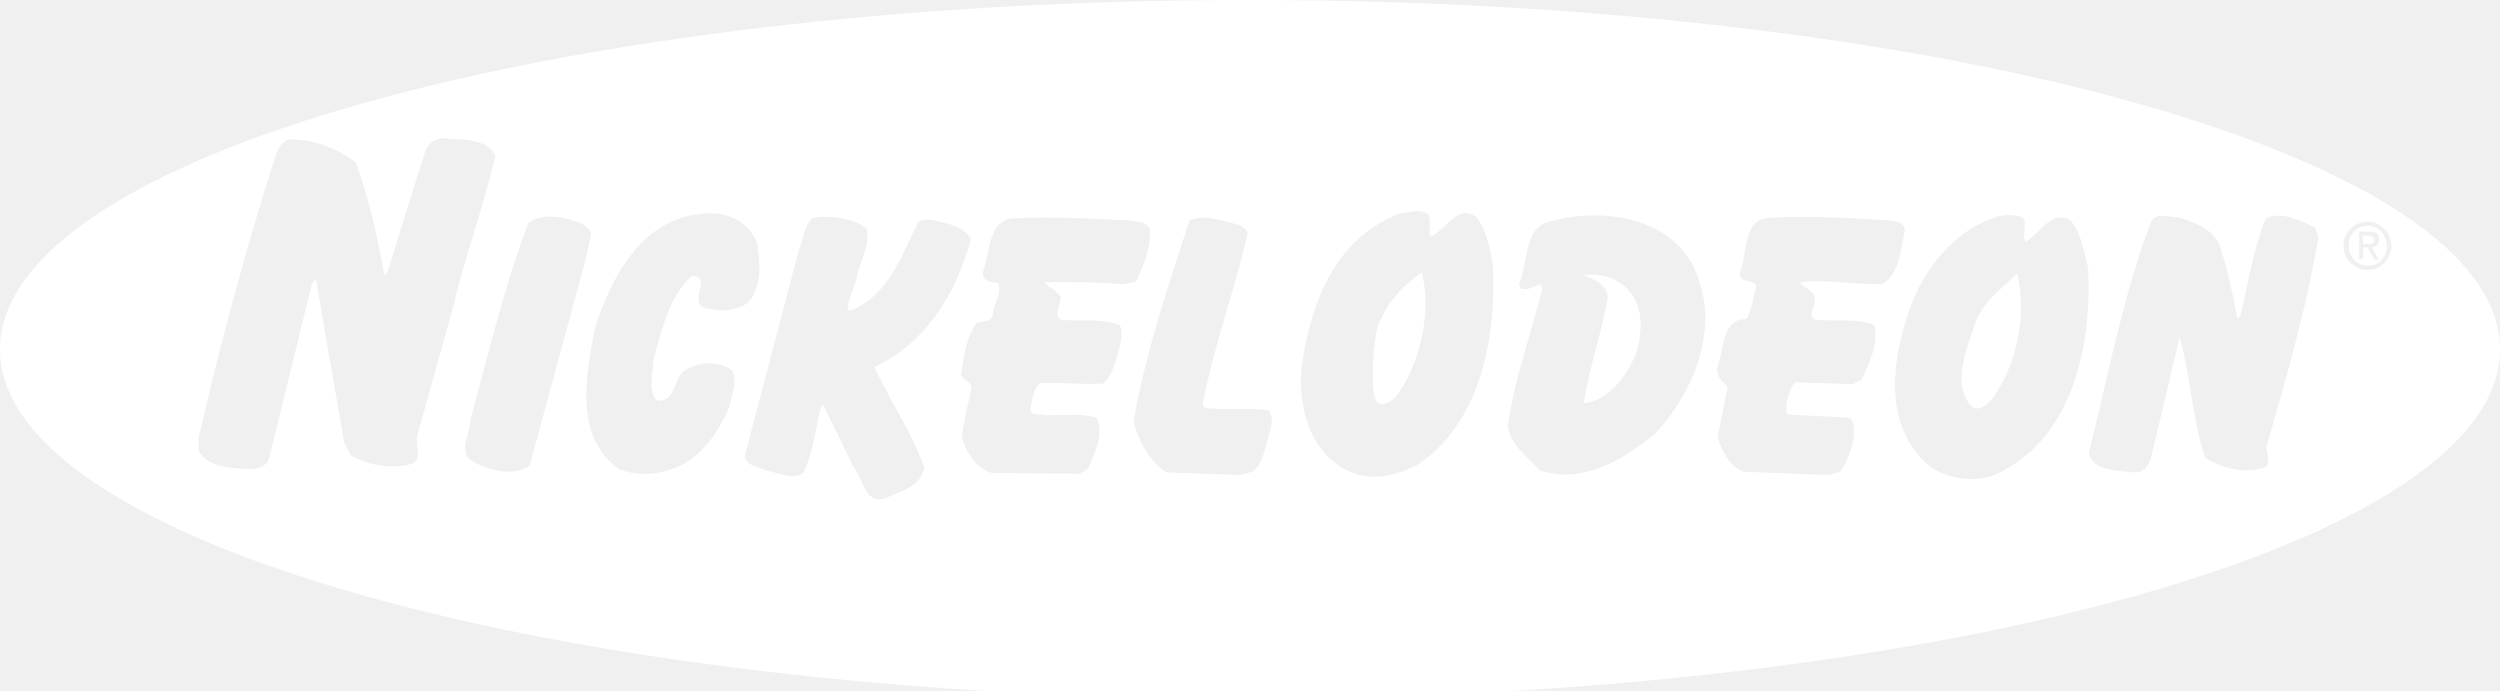
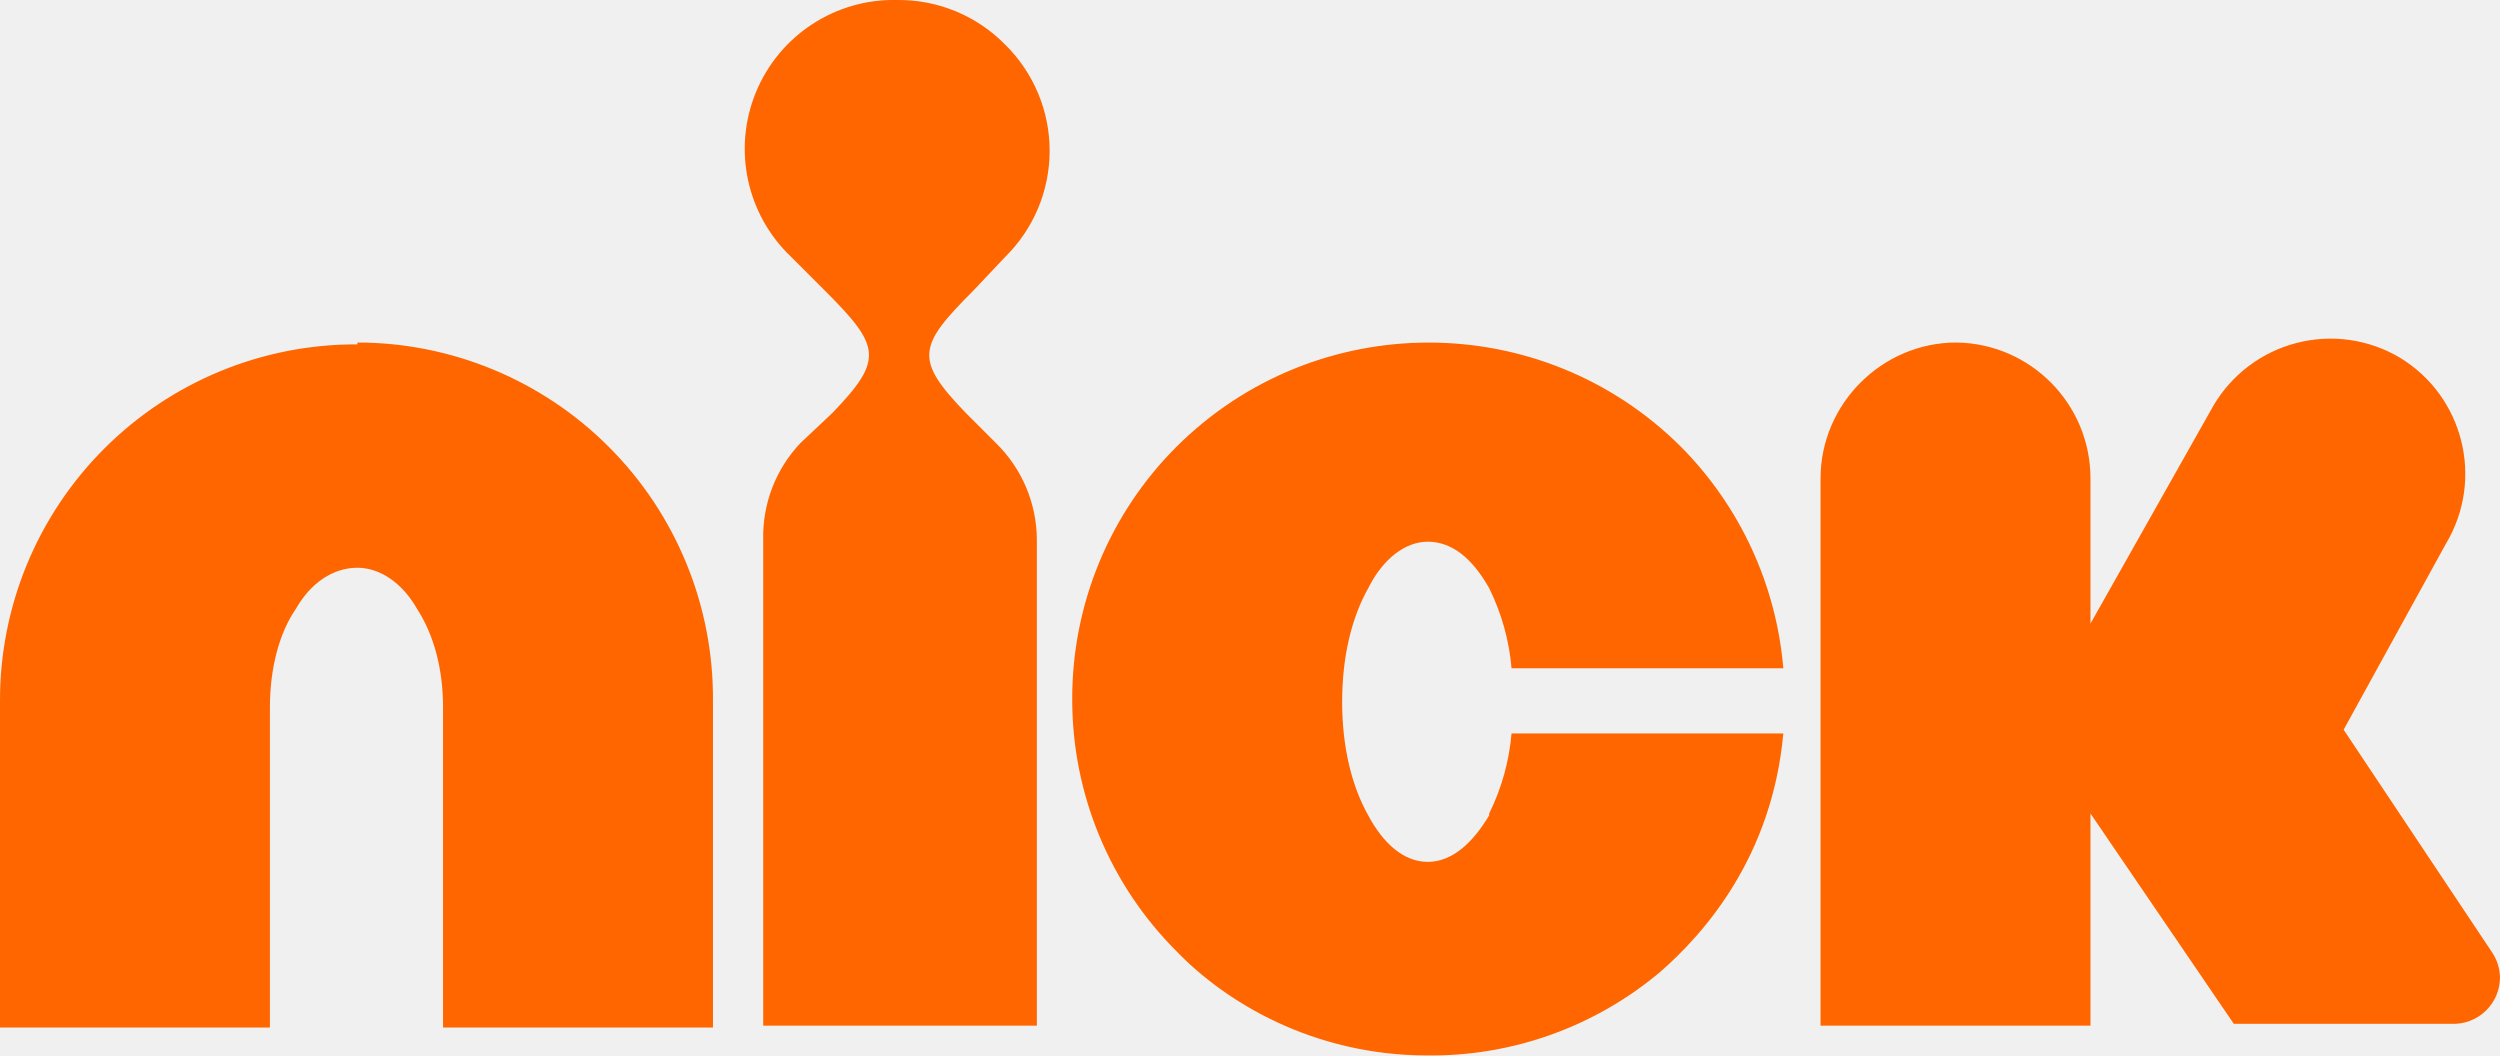
- <svg xmlns="http://www.w3.org/2000/svg" enable-background="new 0 0 380 105" viewBox="0 0 380 105">
-   <g fill="#fff">
-     <path d="m243.5 41.9c-1-.2-2-.2-2.9-.1 1.6.6 3.6 1.3 3.8 3.4-1 5.5-2.8 10.7-3.7 16.1 3.9-.4 6.6-4.2 8-7.6.9-3.1 1.2-6.8-1-9.4-1.1-1.3-2.6-2.1-4.2-2.4z" />
-     <path d="m300.1 49.5c-1.2 3.7-3.5 9-.4 12.3.9.7 1.9 0 2.7-.7 4-4.8 5.8-13.2 4.2-19.5-2.4 2.3-5.5 4.5-6.5 7.9z" />
-     <path d="m360.9 36.5c0-.5-.5-.6-.9-.7h-.8v1.3h.7c.5 0 1 0 1-.6z" />
-     <path d="m359.9 34.3c-1.6 0-2.9 1.3-2.9 3s1.3 3.1 2.9 3.1 2.9-1.2 2.9-3c0-1.7-1.3-3.1-2.9-3.1zm1 5.2-1-1.9h-.7v1.8h-.6v-4.2h1.6c1 0 1.4.4 1.4 1.2s-.5 1.1-1.1 1.2l1.1 1.9z" />
-     <path d="m190 0c-104.9 0-190 23.8-190 53.1s85.1 53.1 190 53.1 190-23.8 190-53.1-85.1-53.1-190-53.1zm-127.1 70.4c-2.9 1-7 .4-9.6-1.2l-1-2c-1.4-8.2-2.9-16.6-4.3-24.9l-.6.9-6.5 26.5c-.4 1.2-1.6 1.5-2.7 1.6-2.8-.1-6.7-.2-8-2.8v-2c3.4-14.7 7.3-29.2 11.8-43.2.3-.9 1-1.9 2-2.1 3.7-.1 7.3 1.4 10.1 3.5 2 5.6 3.3 11.3 4.3 17.1l.5-.5 5.7-18.2c.4-1.1 1.3-2 2.6-2.1 2.7.3 6.9-.1 8.1 2.7-1.8 7.8-4.6 15.1-6.4 22.9l-5.5 19.7c-.3 1.6.7 3.1-.5 4.1zm17.6.4c-2.6 1.8-6.9.6-9.3-1.1-1.3-1.8.3-3.8.3-5.9 2.7-9.9 5.1-20.1 8.8-29.9 2.2-1.7 5.8-.9 8.3.2.5.4 1.4.9 1.2 1.7l-.9 4.1zm30.2-8.6c-1.7 4-4.7 8.1-9.2 9.3-2.3.7-5 .8-7.4-.2-6.7-4.8-5.2-13.6-3.7-21.3 2.4-7.7 7.1-16.7 16.2-17.5 3.5-.5 7.3 1 8.5 4.6.5 2.9.7 6.6-1.4 8.9-2.1 1.5-4.8 1.4-7.1.6-1.5-1.5 1.5-4.6-1.4-4.7-3.6 3.3-4.6 8.2-5.9 12.9 0 2.1-.9 4.5.6 6.1 3.1.2 2.3-3.7 4.5-4.8 2-1.1 4.9-1.3 6.9.2.8 1.8-.1 4.2-.6 5.9zm23.7 13.6c-3 .8-3.2-3.1-4.6-4.7l-4.7-9.6-.5.9c-.6 3.3-1.2 6.5-2.4 9.4-1.5 1.3-4 0-5.8-.3-1.2-.6-2.9-.6-3.2-2.2l8.2-31.2c.7-1.7.8-3.6 2-4.9 2.5-.6 6.2-.1 8.3 1.5.7 2.7-1.1 5-1.5 7.7-.5 1.4-1.1 2.8-1.4 4.4l.3.5c6.1-2.4 7.9-8.5 10.5-13.6 1.4-.8 3.3.1 4.8.4 1.3.4 2.5 1 3.2 2.2-2.2 8.2-6.8 15.8-14.7 19.5 2.4 5.1 5.7 10 7.6 15.2-.4 3-3.9 3.8-6.1 4.8zm36.4-32.6c-4-.3-8.1-.4-12-.3.5.9 1.9 1.1 2.4 2.2.1 1.2-1.1 2.7 0 3.5 3 .3 5.9-.3 9 .8.7 1.4-.1 3.3-.4 4.8-.5 1.5-.9 3-2.1 4.1-3.2.2-6.4-.2-9.6-.1-1.1 1-1.2 2.7-1.5 4.1.2 1.1 1.5.5 2.3.8 2.6.1 5.2-.4 7.8.4 1.2 2.5-.4 5.5-1.3 7.7l-1.2.8-13.4-.1c-2.4-.6-4-3.2-4.6-5.5.3-2.5 1-5.1 1.5-7.6-.3-1.1-2-1-1.5-2.5.3-2.6.8-5 2.1-7 .7-.8 2 0 2.6-1.3 0-1.8 1.5-3.2.8-5-1.1-.1-2.5-.3-2.3-1.7 1.1-2.9.8-7.5 4.3-8.1 5.8-.3 11.7 0 17.7.3 1.2.3 3.3 0 3.4 1.7.1 2.8-1.1 5.3-2.1 7.6zm21.7 24.4c-.5 1.5-.8 3.1-2.1 4.1l-2 .5-11.1-.4c-2.5-1.6-4.4-5-5-7.8 1.9-10.7 5.3-20.6 8.5-30.5 2.3-1 5.1.1 7.6.7.5.4 1.3.7 1.2 1.4-2 8.8-5.1 16.9-6.8 25.9l.3.5c3.3.4 6.6-.1 9.8.4 1 1.7-.1 3.4-.4 5.2zm23.2 2.9c-3.4 1.9-7.7 2.9-11.5.7-5.4-3.1-7-9.9-6.3-15.8 1.5-9.9 5.3-19.5 15.1-23 1.3-.1 2.9-.7 4.1.2.5 1.1 0 2.3.3 3.4 1.9-.8 3.5-3.7 5.5-3.6.5 0 1 .2 1.5.6 1.6 2 2 4.5 2.5 7 .6 11.3-1.8 24-11.2 30.5zm35.9-4.6c-5.1 4.2-11.2 7.7-17.6 5.6-1.7-2.1-4.5-3.8-4.8-6.8 1-7.2 3.5-13.8 5.2-20.7.1-.4-.4-1.1-.8-.6-.8.3-1.6.8-2.5.4l-.2-.7c1.5-3.3.6-8.9 5.1-9.5 3-.9 6.5-1.1 9.8-.6 5.6.8 10.8 3.8 12.5 9.8 2.8 8.1-1.3 17.4-6.7 23.1zm34.4-22.7c-4.1.1-8.4-.8-12.4-.3.6 1 2.5 1.3 2.2 2.7.2 1.1-1.2 2.2.1 3 3 .3 6.1-.3 9 .8.7 2.8-.8 6-2 8.4l-1.3.6-8.6-.3-.6.5c-.4 1.3-1.3 2.9-.7 4.4l9.4.5c.9.6.6 1.8.7 2.7-.3 2.1-1 3.9-2.1 5.5l-1.8.5-12.9-.5c-2-.7-3.5-3.4-3.9-5.3l1.5-7.6c-.9-.9-1.9-1.7-1.5-3.2 1-2.6.6-7.1 4.3-7.1 1-1.3 1-3.4 1.6-5.1-.6-1-2.5-.3-2.6-1.8 1.3-2.9.4-8.3 4.5-8.5 5.9-.3 12 0 18.1.4 1.1.1 2.8.3 2.5 1.8-.7 3-.8 6.5-3.5 7.9zm17.4 28.9c-3.2 1.3-7.5.8-10.3-1.4-6.3-5.5-5.8-14.4-3.4-22 2-6.9 6.8-13.6 14-15.8 1.2-.3 2.6-.3 3.8.2.7 1.1-.2 2.6.4 3.7 1.9-1.2 3.6-4.2 5.9-3.7.3.1.7.2 1 .5 1.7 2.1 1.9 4.7 2.6 7.1.6 12.2-2.5 26.1-14 31.4zm41.1-1.2c-2.9 1.3-6.7.3-9.3-1.3-2-5.9-2.2-12.4-3.9-18.3l-4.4 18.5c-.4 1.1-1.2 2.1-2.5 2-2.3-.3-6.2-.1-6.9-2.9 2.9-11.7 5.2-23.8 9.3-34.8.7-2.1 2.8-1 4.3-1.1 2.7.9 6 2 6.6 5.4 1.1 3.2 1.7 6.7 2.4 10l.5-.5c1.1-5 2-10.2 3.8-14.7 2.4-1.2 5.4.4 7.5 1.4l.5 1.5c-1.9 11.1-4.9 21.4-7.9 31.8 0 1 .6 2 0 3zm15.3-29.9c-2 0-3.6-1.6-3.6-3.7s1.7-3.6 3.7-3.6c1.9 0 3.6 1.6 3.6 3.7-.1 2.2-1.8 3.7-3.7 3.6z" />
-     <path d="m216.1 41.4c-3.1 2.2-5.5 4.9-6.7 8.3-.6 1.8-1.3 10.3 0 11.5 1 .6 2-.2 2.8-.9 3.6-4.9 5.5-12.8 3.9-18.9z" />
-   </g>
+ <svg xmlns="http://www.w3.org/2000/svg" viewBox="0 0 134.3 56.7">
+   <path d="M19.2 18.5a19.1 19.1 0 0 0-13.6 5.6A19.1 19.1 0 0 0 0 37.7v17.5h14.5V38c0-2.1.5-4 1.4-5.3.8-1.4 2-2.2 3.3-2.2 1.2 0 2.4.8 3.2 2.2.9 1.4 1.4 3.2 1.4 5.3v17.2h14.5V37.7A19.1 19.1 0 0 0 32.7 24a19.1 19.1 0 0 0-13.5-5.6M54 13.8a8 8 0 0 0 0-11.4A8 8 0 0 0 48.2 0a8 8 0 0 0-5.7 13.8l1.8 1.8c3 3 3.2 3.7.4 6.6L43 23.8A7.3 7.3 0 0 0 41 29v26.1h14.7V29a7.3 7.3 0 0 0-2.2-5.2l-1.6-1.6c-2.8-2.9-2.6-3.6.4-6.6zm26 30c-.9 1.5-2 2.5-3.3 2.5s-2.4-1-3.2-2.5c-.9-1.6-1.4-3.7-1.4-6.1 0-2.4.5-4.5 1.4-6.1.8-1.6 2-2.5 3.2-2.5 1.3 0 2.4.9 3.3 2.5a12 12 0 0 1 1.2 4.3h14.6A19.2 19.2 0 0 0 90.3 24a19.2 19.2 0 0 0-27.1 0 19.1 19.1 0 0 0-5.6 13.6 19.1 19.1 0 0 0 5.6 13.5c2.6 2.7 7.3 5.6 13.5 5.6a19.1 19.1 0 0 0 12.5-4.5c2.4-2.1 6-6.2 6.6-12.8H81.2a12 12 0 0 1-1.2 4.3m54.3 8.8a2.5 2.5 0 0 0-.4-1.3l-8-12 5.5-10a7.3 7.3 0 0 0-2.5-10 7.3 7.3 0 0 0-10 2.6l-6.6 11.7v-7.8a7.3 7.3 0 0 0-7.2-7.3c-4 0-7.3 3.3-7.3 7.3v29.4h14.5V43.7L120 55h11.7a2.5 2.5 0 0 0 2.6-2.5" fill="#f60" />
</svg>
